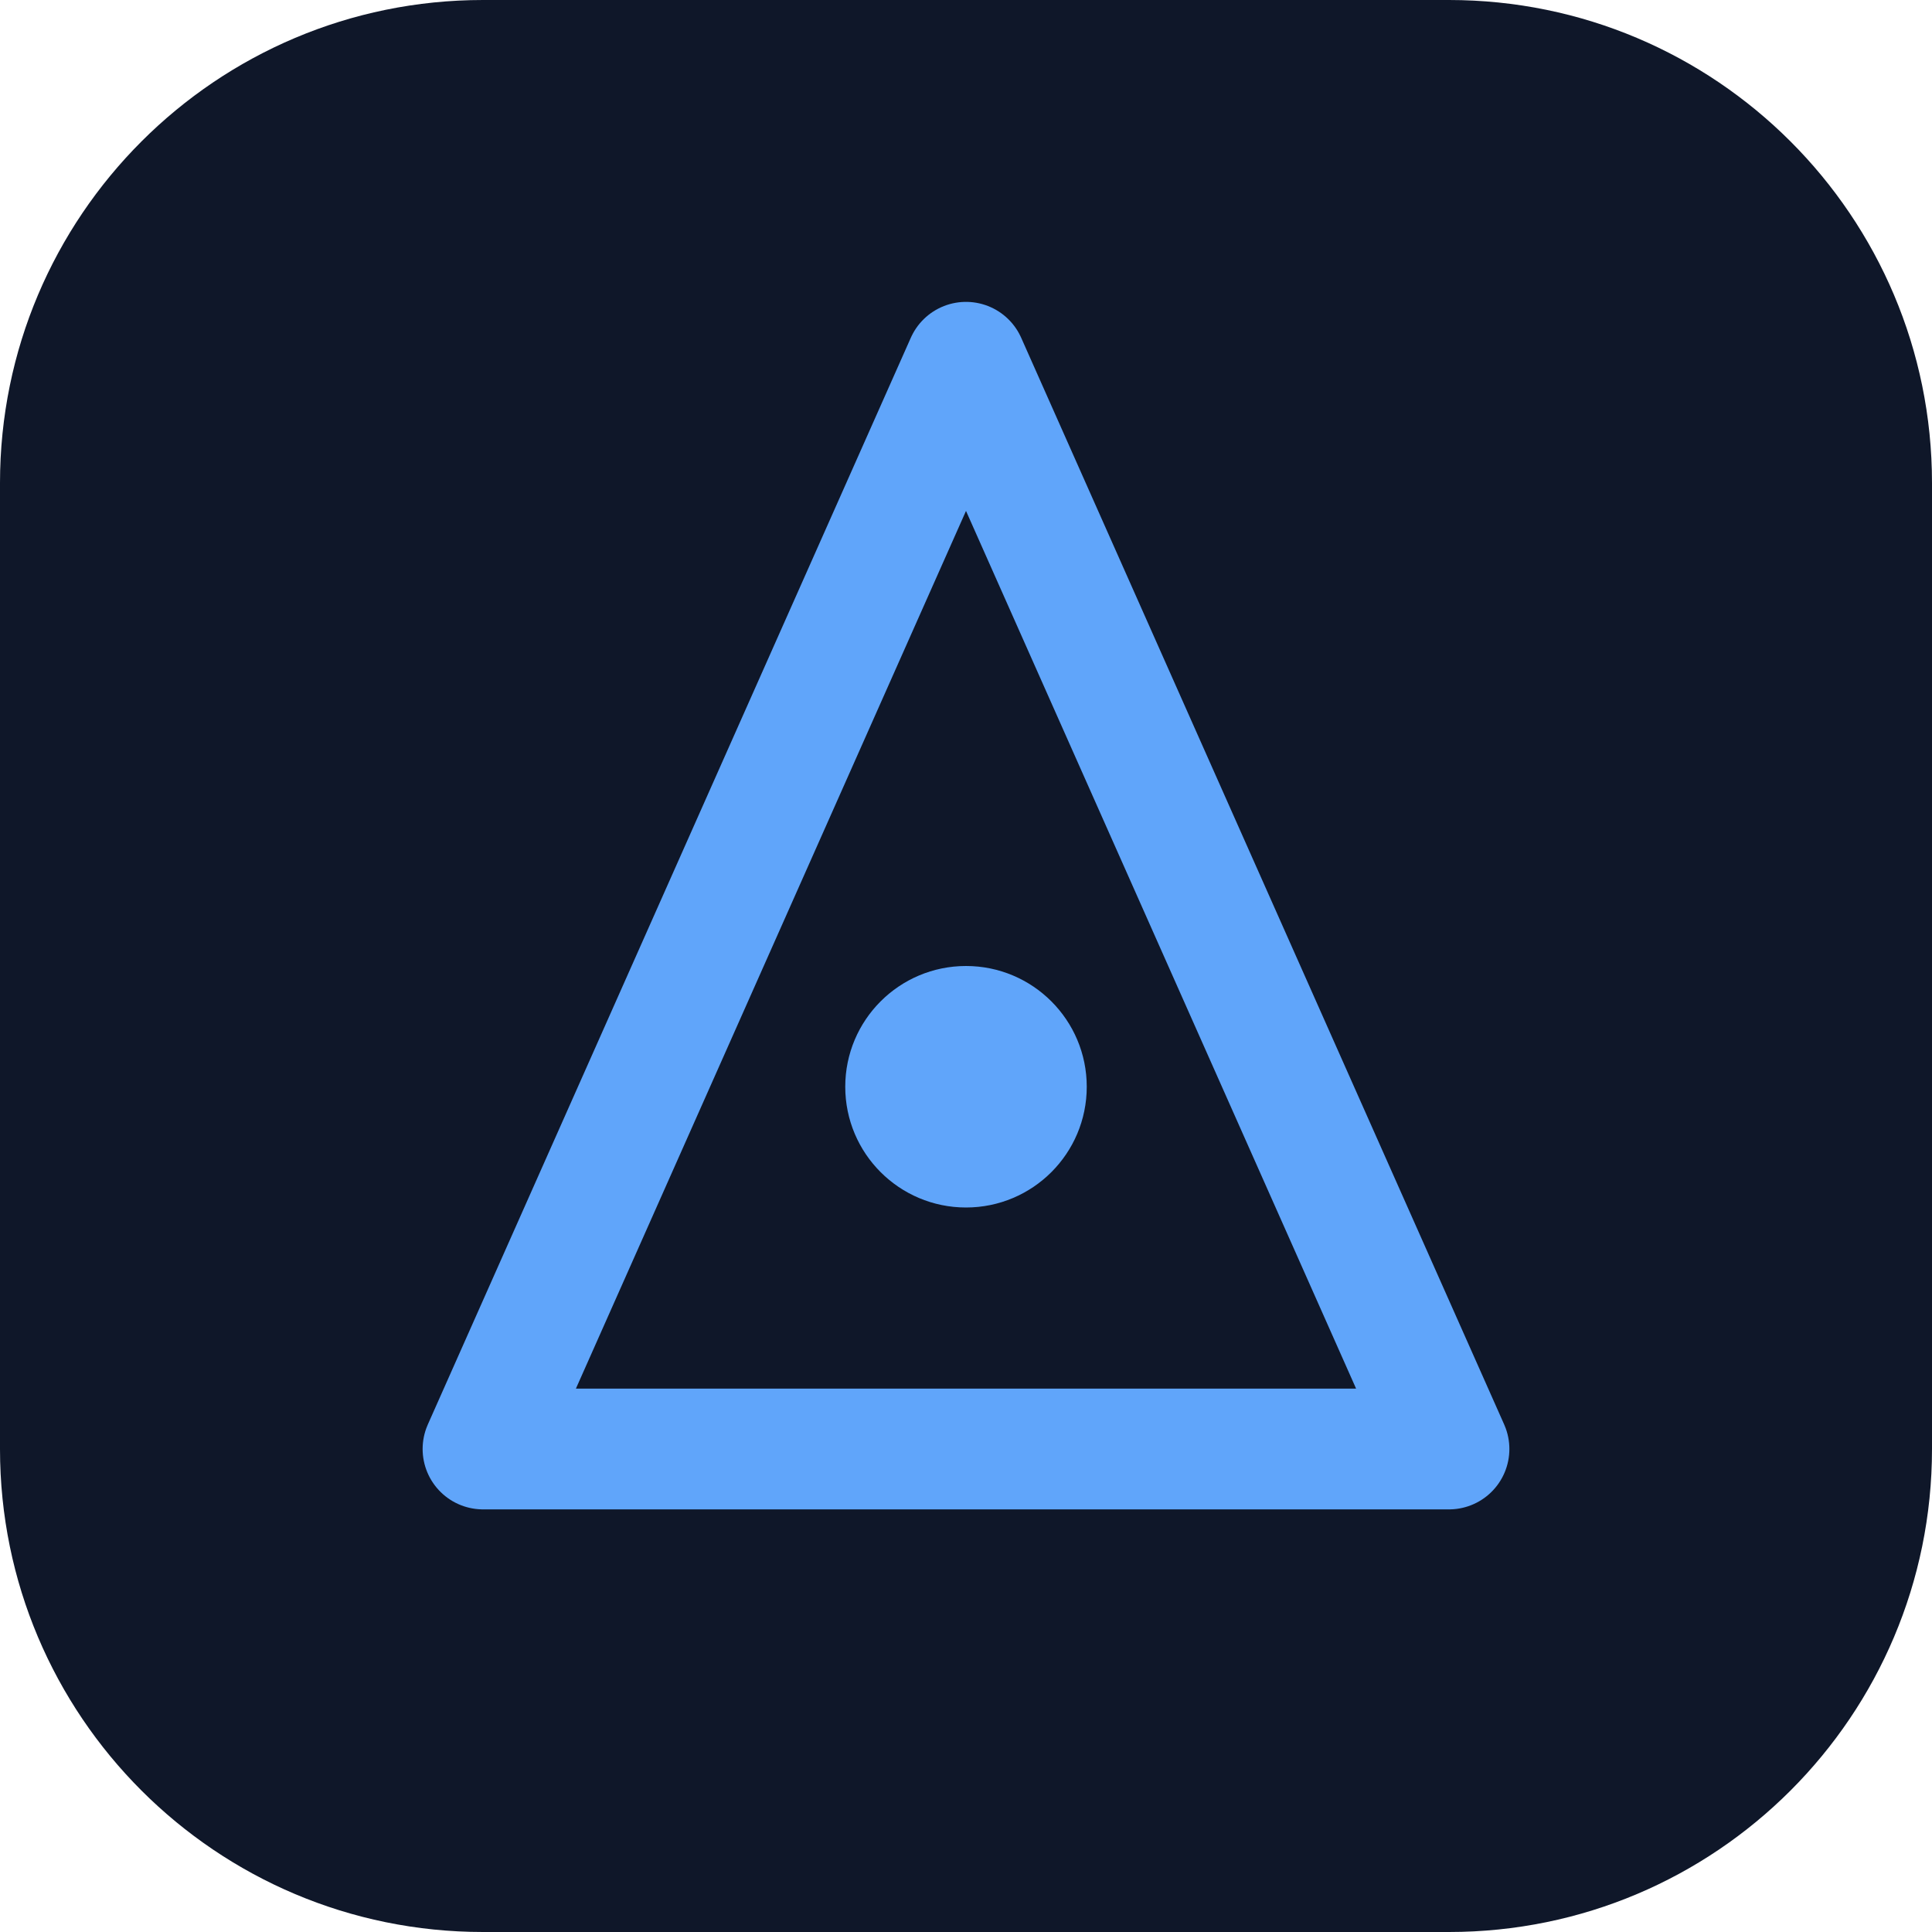
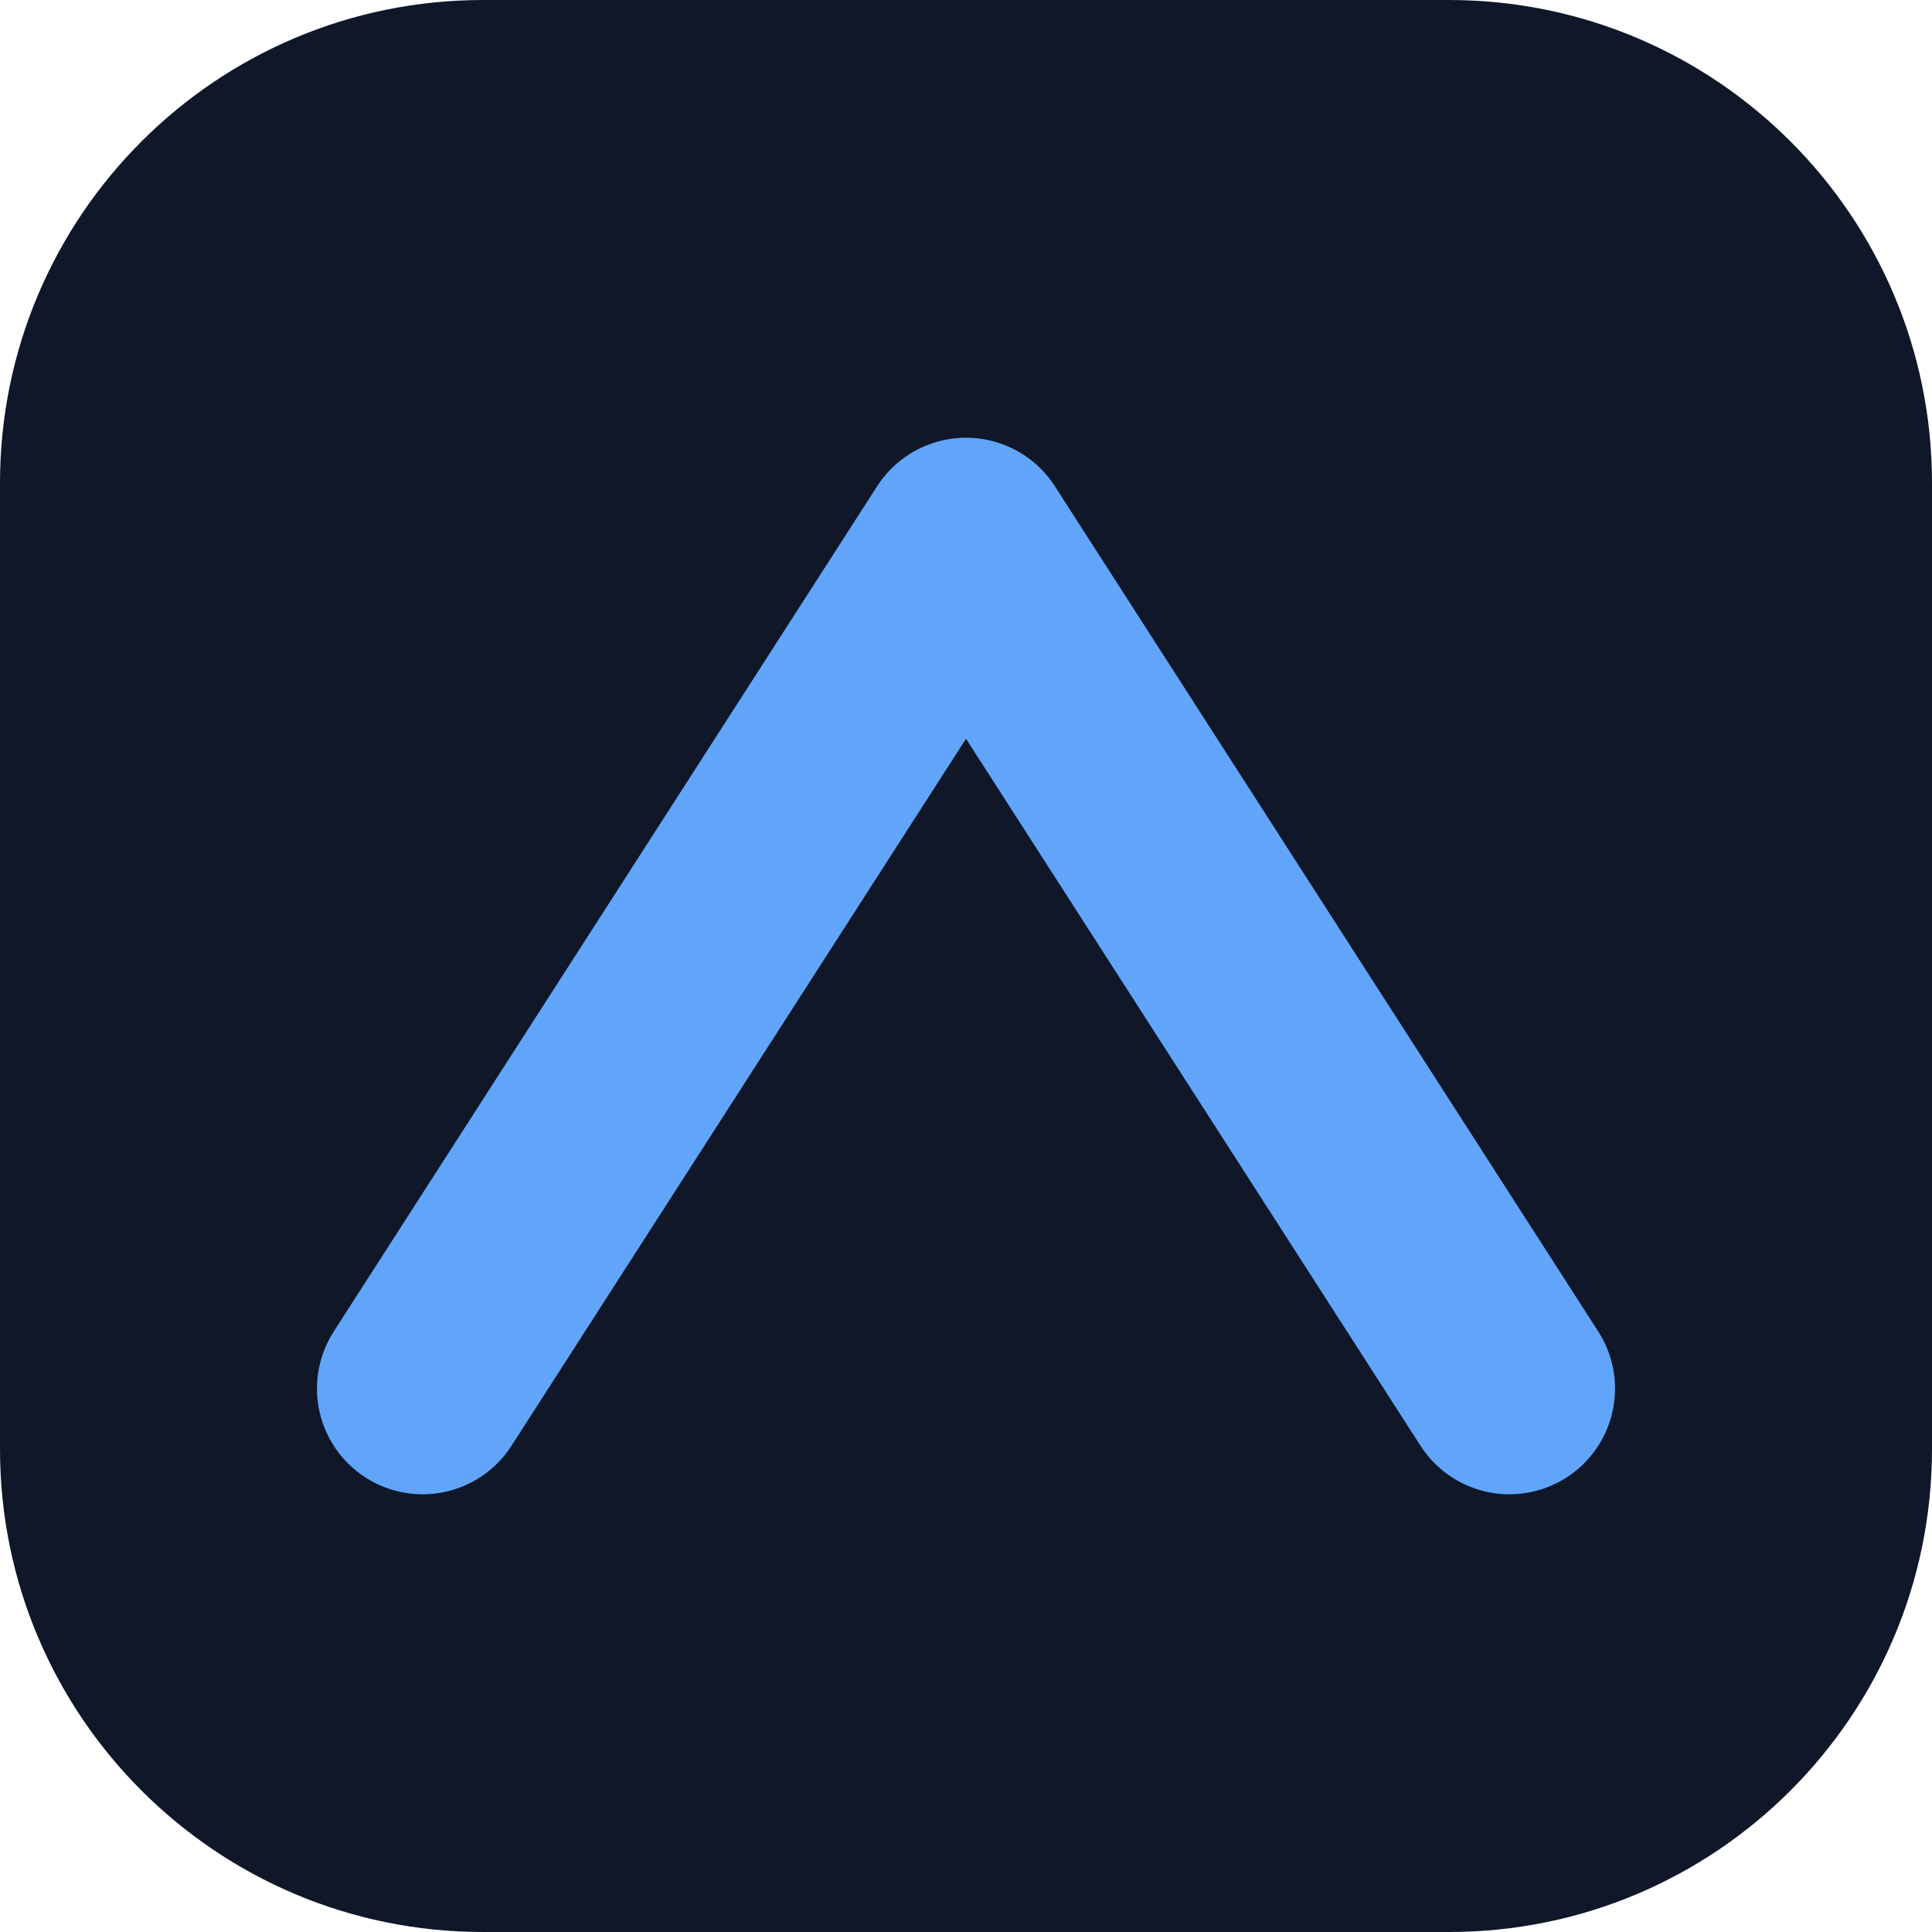
<svg xmlns="http://www.w3.org/2000/svg" viewBox="0 0 32 32">
  <rect width="32" height="32" rx="8" fill="#0F1729" />
-   <path d="M16 6L24 24H8L16 6Z" fill="none" stroke="#60A5FA" stroke-width="2" stroke-linejoin="round" />
-   <circle cx="16" cy="18" r="2" fill="#60A5FA" />
+   <path d="M7 23L16 9L25 23" fill="none" stroke="#60A5FA" stroke-width="3.5" stroke-linecap="round" stroke-linejoin="round" />
</svg>
